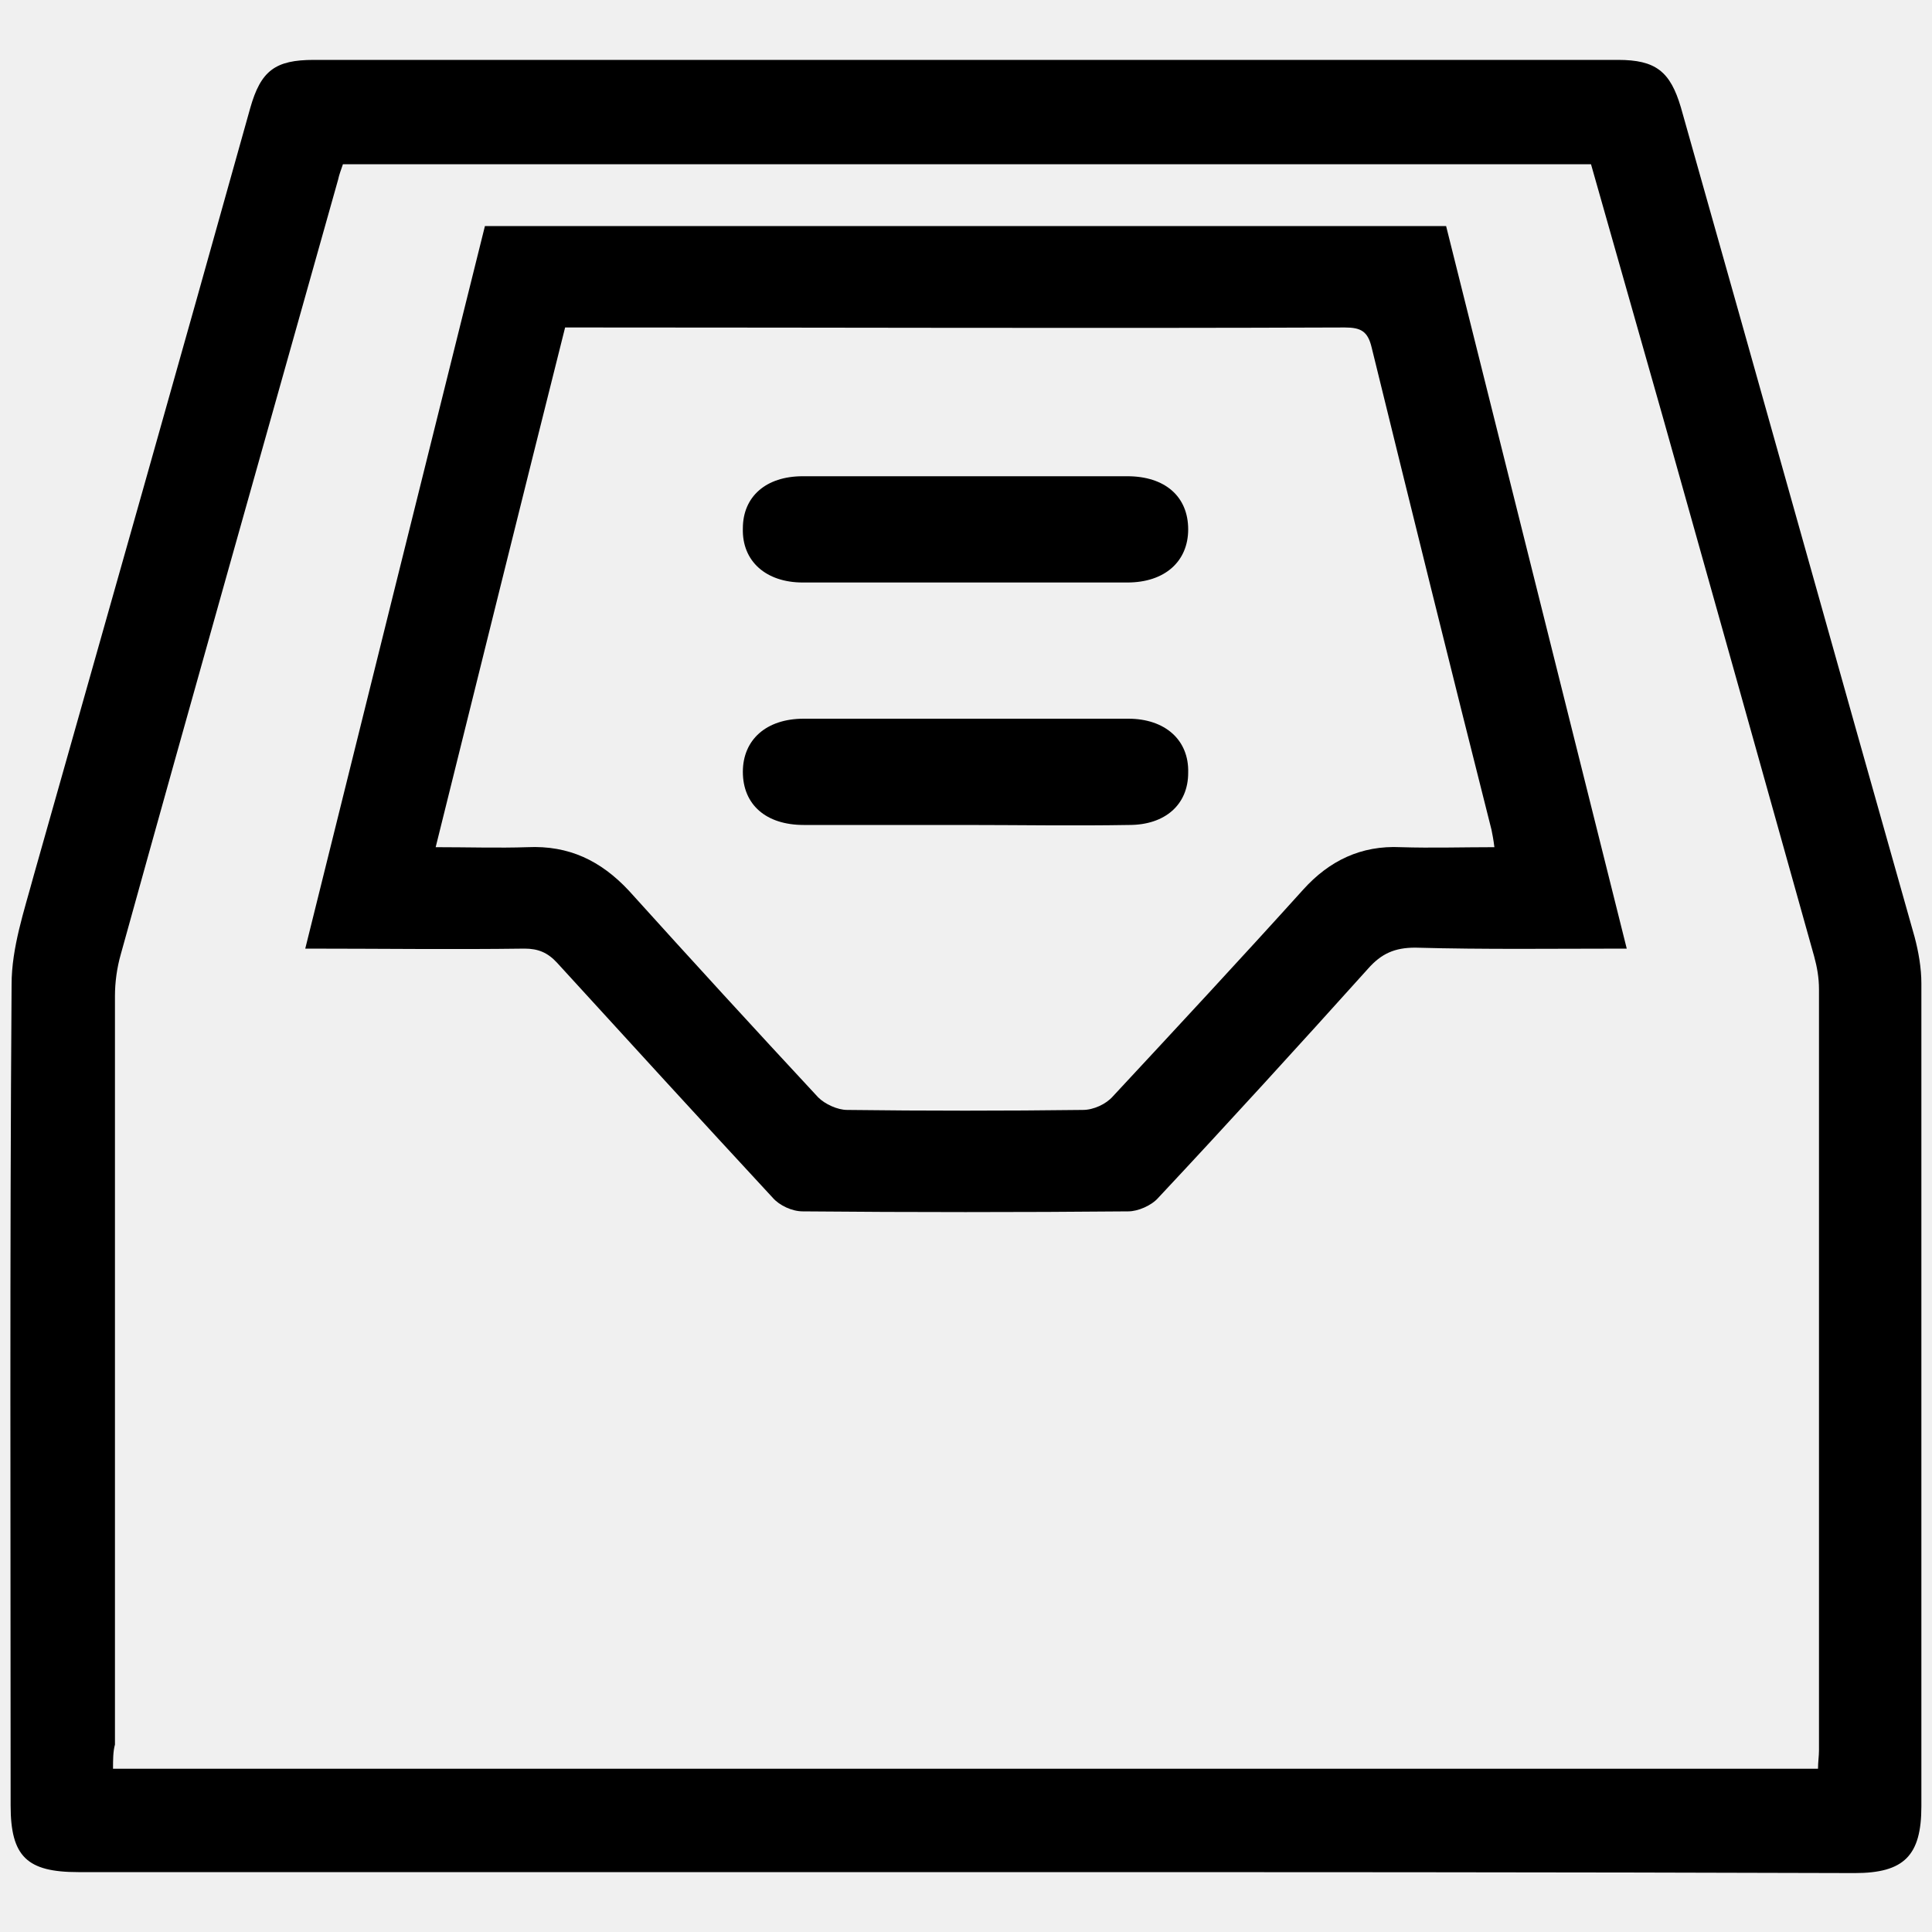
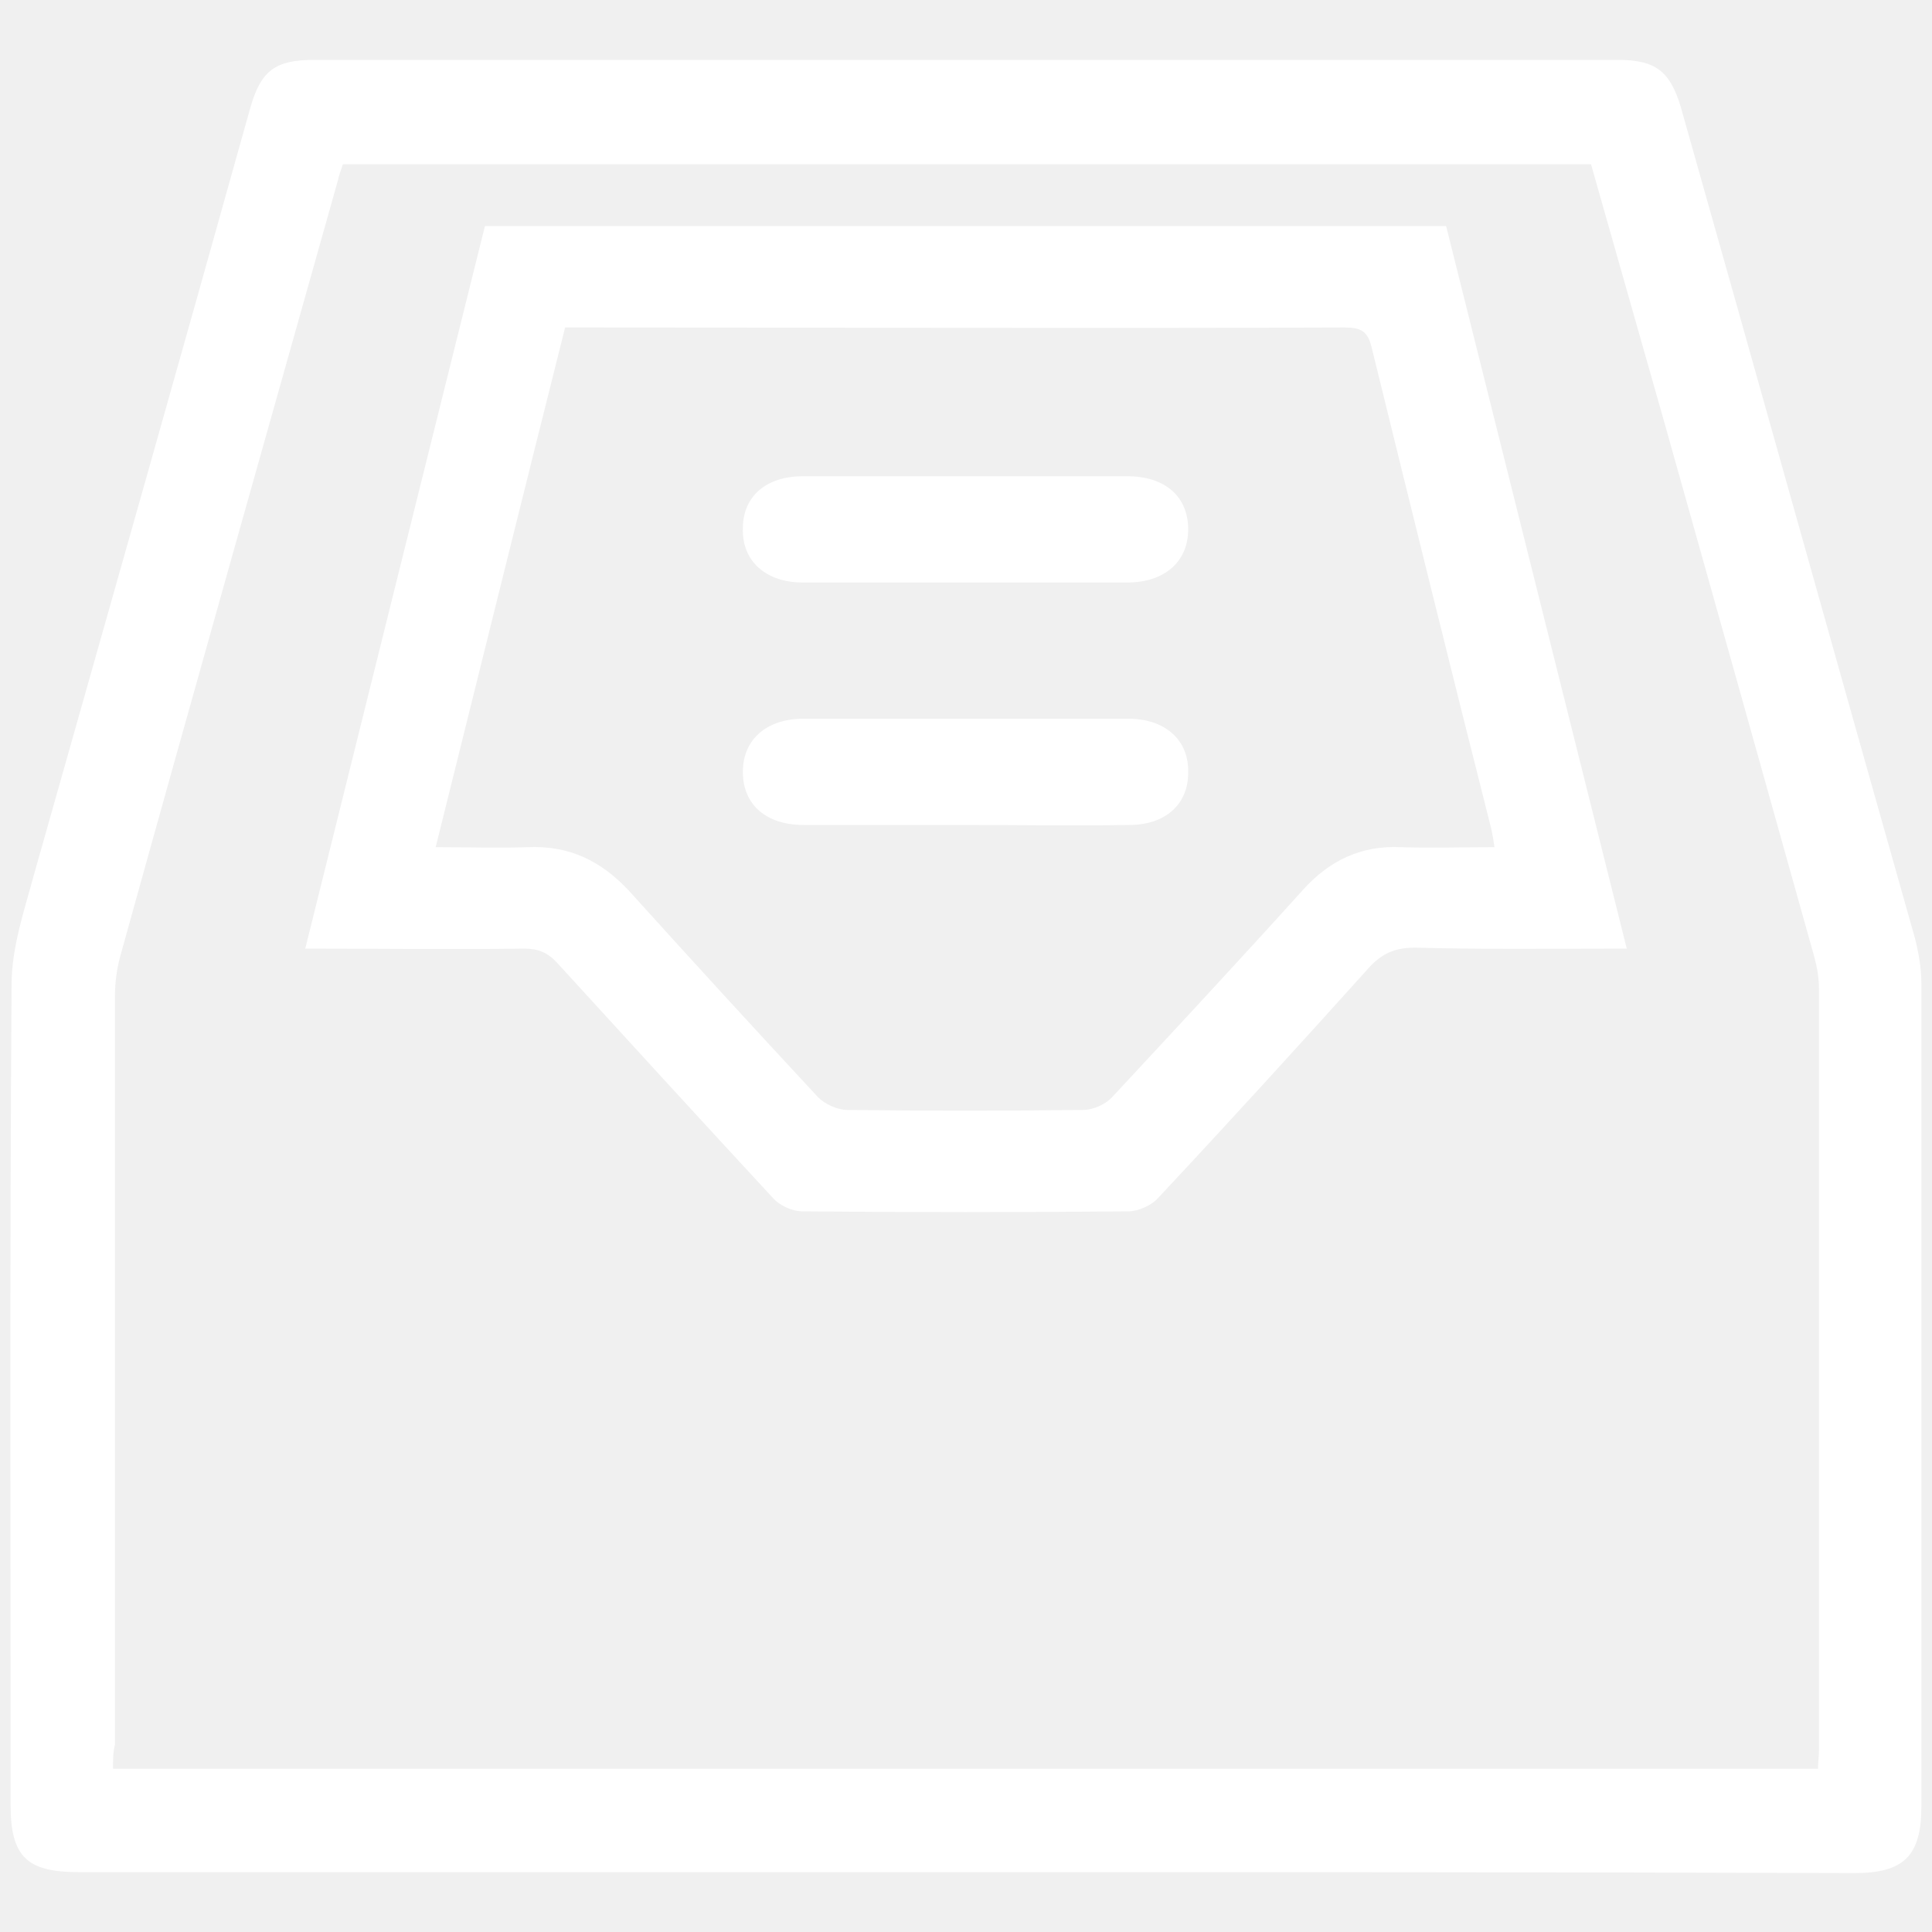
- <svg xmlns="http://www.w3.org/2000/svg" t="1494079927352" class="icon" style="" viewBox="0 0 1024 1024" version="1.1" p-id="4576" width="200" height="200">
+ <svg xmlns="http://www.w3.org/2000/svg" t="1494249154825" class="icon" style="" viewBox="0 0 1024 1024" version="1.1" p-id="7714" width="200" height="200">
  <defs>
    <style type="text/css" />
  </defs>
-   <path d="M511.488 992.256H41.472c-27.136 0-35.84-8.192-35.84-35.328 0-144.896-0.512-290.304 0.512-435.2 0-19.456 6.656-38.912 11.776-57.856 38.4-135.68 76.8-270.848 114.688-406.528 5.632-19.968 13.312-25.6 33.792-25.6h691.2c19.968 0 27.648 6.144 33.28 25.088 41.472 146.432 82.432 293.376 123.904 439.808 2.048 7.68 3.584 16.384 3.584 24.576V957.44c0 26.112-9.216 35.328-35.328 35.328-157.184-0.512-314.368-0.512-471.552-0.512z m-451.584-54.784h903.68c0-3.584 0.512-6.656 0.512-9.728v-403.456c0-6.144-1.024-11.776-2.56-17.408-26.624-95.232-53.248-189.952-79.872-284.672L843.264 87.04H181.76c-1.024 3.072-2.048 5.632-2.56 8.192-38.4 136.704-77.312 273.92-115.2 410.624-2.048 7.168-3.072 14.848-3.072 22.016v396.8c-1.024 3.584-1.024 8.192-1.024 12.8z" p-id="4577" />
-   <path d="M862.208 502.784c-38.4 0-75.264 0.512-112.128-0.512-10.752 0-17.92 3.072-25.088 11.264-36.864 40.96-73.728 81.408-111.104 121.344-3.584 4.096-10.752 7.168-15.872 7.168-57.344 0.512-115.2 0.512-172.544 0-5.632 0-12.288-3.072-15.872-7.168-38.4-41.472-76.288-82.944-114.176-124.416-5.12-5.632-10.24-7.68-17.408-7.68-38.4 0.512-76.8 0-116.224 0 31.744-128 63.488-255.488 95.232-382.976h509.44l95.744 382.976zM299.52 173.568C276.48 265.216 253.952 356.352 230.912 449.024c17.408 0 33.28 0.512 48.64 0 22.016-1.024 38.912 7.168 53.76 23.04 33.28 36.864 66.56 73.216 100.352 109.568 3.584 3.584 10.24 6.656 15.36 6.656 41.472 0.512 83.456 0.512 124.928 0 5.632 0 12.288-3.072 15.872-7.168 33.792-36.352 67.584-72.704 100.864-109.568 13.824-15.36 30.72-23.552 51.712-22.528 16.384 0.512 32.768 0 49.664 0-0.512-4.096-1.024-6.656-1.536-9.216-21.504-84.992-42.496-169.984-63.488-255.488-2.048-8.704-5.632-10.752-14.336-10.752-134.144 0.512-268.288 0-402.432 0h-10.752z" p-id="4578" />
-   <path d="M513.024 252.416h84.48c19.968 0 32.256 10.752 32.256 28.16 0 16.896-12.288 28.16-32.256 28.16H425.472c-19.456 0-32.256-11.264-31.744-28.672 0-16.896 12.288-27.648 31.744-27.648h87.552zM510.464 437.248H425.984c-19.968 0-32.256-10.752-32.256-28.16 0-16.896 12.288-28.16 32.256-28.16h172.032c19.456 0 32.256 11.264 31.744 28.672 0 16.896-12.288 27.648-31.232 27.648-29.696 0.512-58.88 0-88.064 0z" p-id="4579" />
+   <path d="M511.488 992.256H41.472c-27.136 0-35.84-8.192-35.84-35.328 0-144.896-0.512-290.304 0.512-435.2 0-19.456 6.656-38.912 11.776-57.856 38.4-135.68 76.8-270.848 114.688-406.528 5.632-19.968 13.312-25.6 33.792-25.6h691.2c19.968 0 27.648 6.144 33.28 25.088 41.472 146.432 82.432 293.376 123.904 439.808 2.048 7.68 3.584 16.384 3.584 24.576V957.44c0 26.112-9.216 35.328-35.328 35.328-157.184-0.512-314.368-0.512-471.552-0.512z m-451.584-54.784h903.68c0-3.584 0.512-6.656 0.512-9.728v-403.456c0-6.144-1.024-11.776-2.56-17.408-26.624-95.232-53.248-189.952-79.872-284.672L843.264 87.04H181.76c-1.024 3.072-2.048 5.632-2.56 8.192-38.4 136.704-77.312 273.92-115.2 410.624-2.048 7.168-3.072 14.848-3.072 22.016v396.8c-1.024 3.584-1.024 8.192-1.024 12.8z" p-id="7715" fill="#ffffff" />
+   <path d="M862.208 502.784c-38.4 0-75.264 0.512-112.128-0.512-10.752 0-17.92 3.072-25.088 11.264-36.864 40.96-73.728 81.408-111.104 121.344-3.584 4.096-10.752 7.168-15.872 7.168-57.344 0.512-115.2 0.512-172.544 0-5.632 0-12.288-3.072-15.872-7.168-38.4-41.472-76.288-82.944-114.176-124.416-5.12-5.632-10.24-7.68-17.408-7.68-38.4 0.512-76.8 0-116.224 0 31.744-128 63.488-255.488 95.232-382.976h509.44l95.744 382.976zM299.52 173.568C276.48 265.216 253.952 356.352 230.912 449.024c17.408 0 33.28 0.512 48.64 0 22.016-1.024 38.912 7.168 53.76 23.04 33.28 36.864 66.56 73.216 100.352 109.568 3.584 3.584 10.24 6.656 15.36 6.656 41.472 0.512 83.456 0.512 124.928 0 5.632 0 12.288-3.072 15.872-7.168 33.792-36.352 67.584-72.704 100.864-109.568 13.824-15.36 30.72-23.552 51.712-22.528 16.384 0.512 32.768 0 49.664 0-0.512-4.096-1.024-6.656-1.536-9.216-21.504-84.992-42.496-169.984-63.488-255.488-2.048-8.704-5.632-10.752-14.336-10.752-134.144 0.512-268.288 0-402.432 0h-10.752z" p-id="7716" fill="#ffffff" />
+   <path d="M513.024 252.416h84.48c19.968 0 32.256 10.752 32.256 28.16 0 16.896-12.288 28.16-32.256 28.16H425.472c-19.456 0-32.256-11.264-31.744-28.672 0-16.896 12.288-27.648 31.744-27.648h87.552zM510.464 437.248H425.984c-19.968 0-32.256-10.752-32.256-28.16 0-16.896 12.288-28.16 32.256-28.16h172.032c19.456 0 32.256 11.264 31.744 28.672 0 16.896-12.288 27.648-31.232 27.648-29.696 0.512-58.88 0-88.064 0z" p-id="7717" fill="#ffffff" />
</svg>
